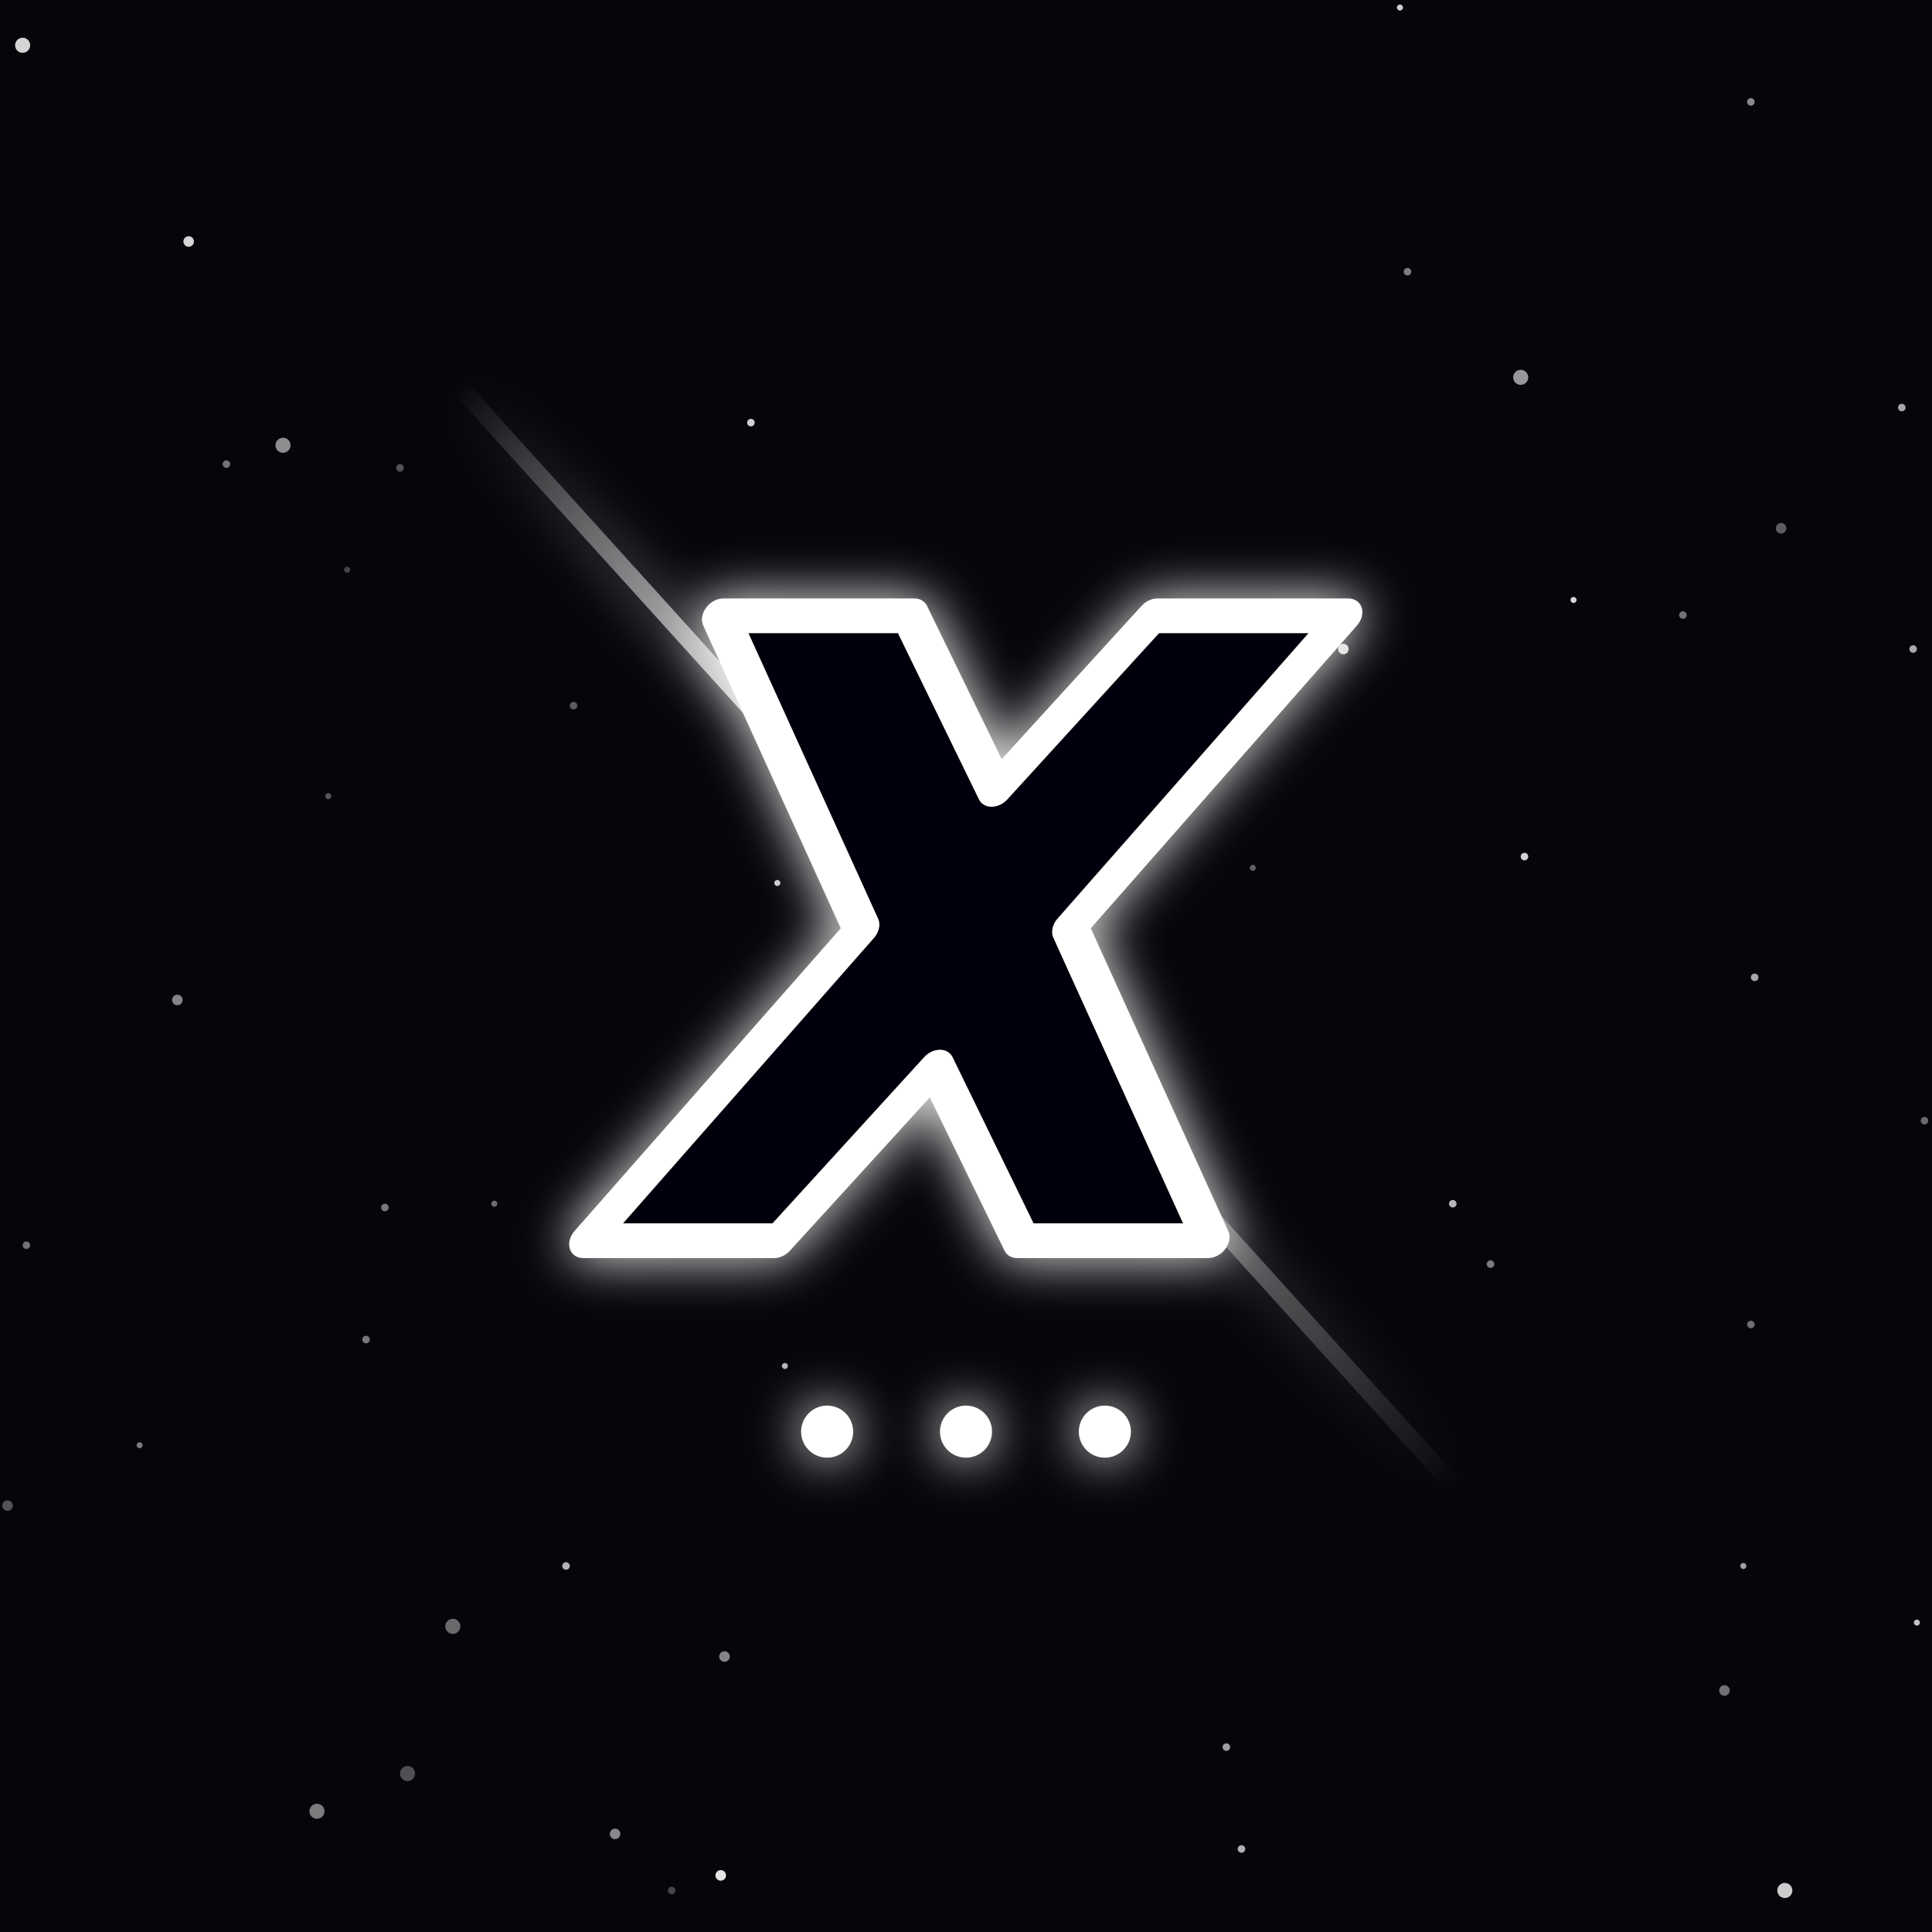
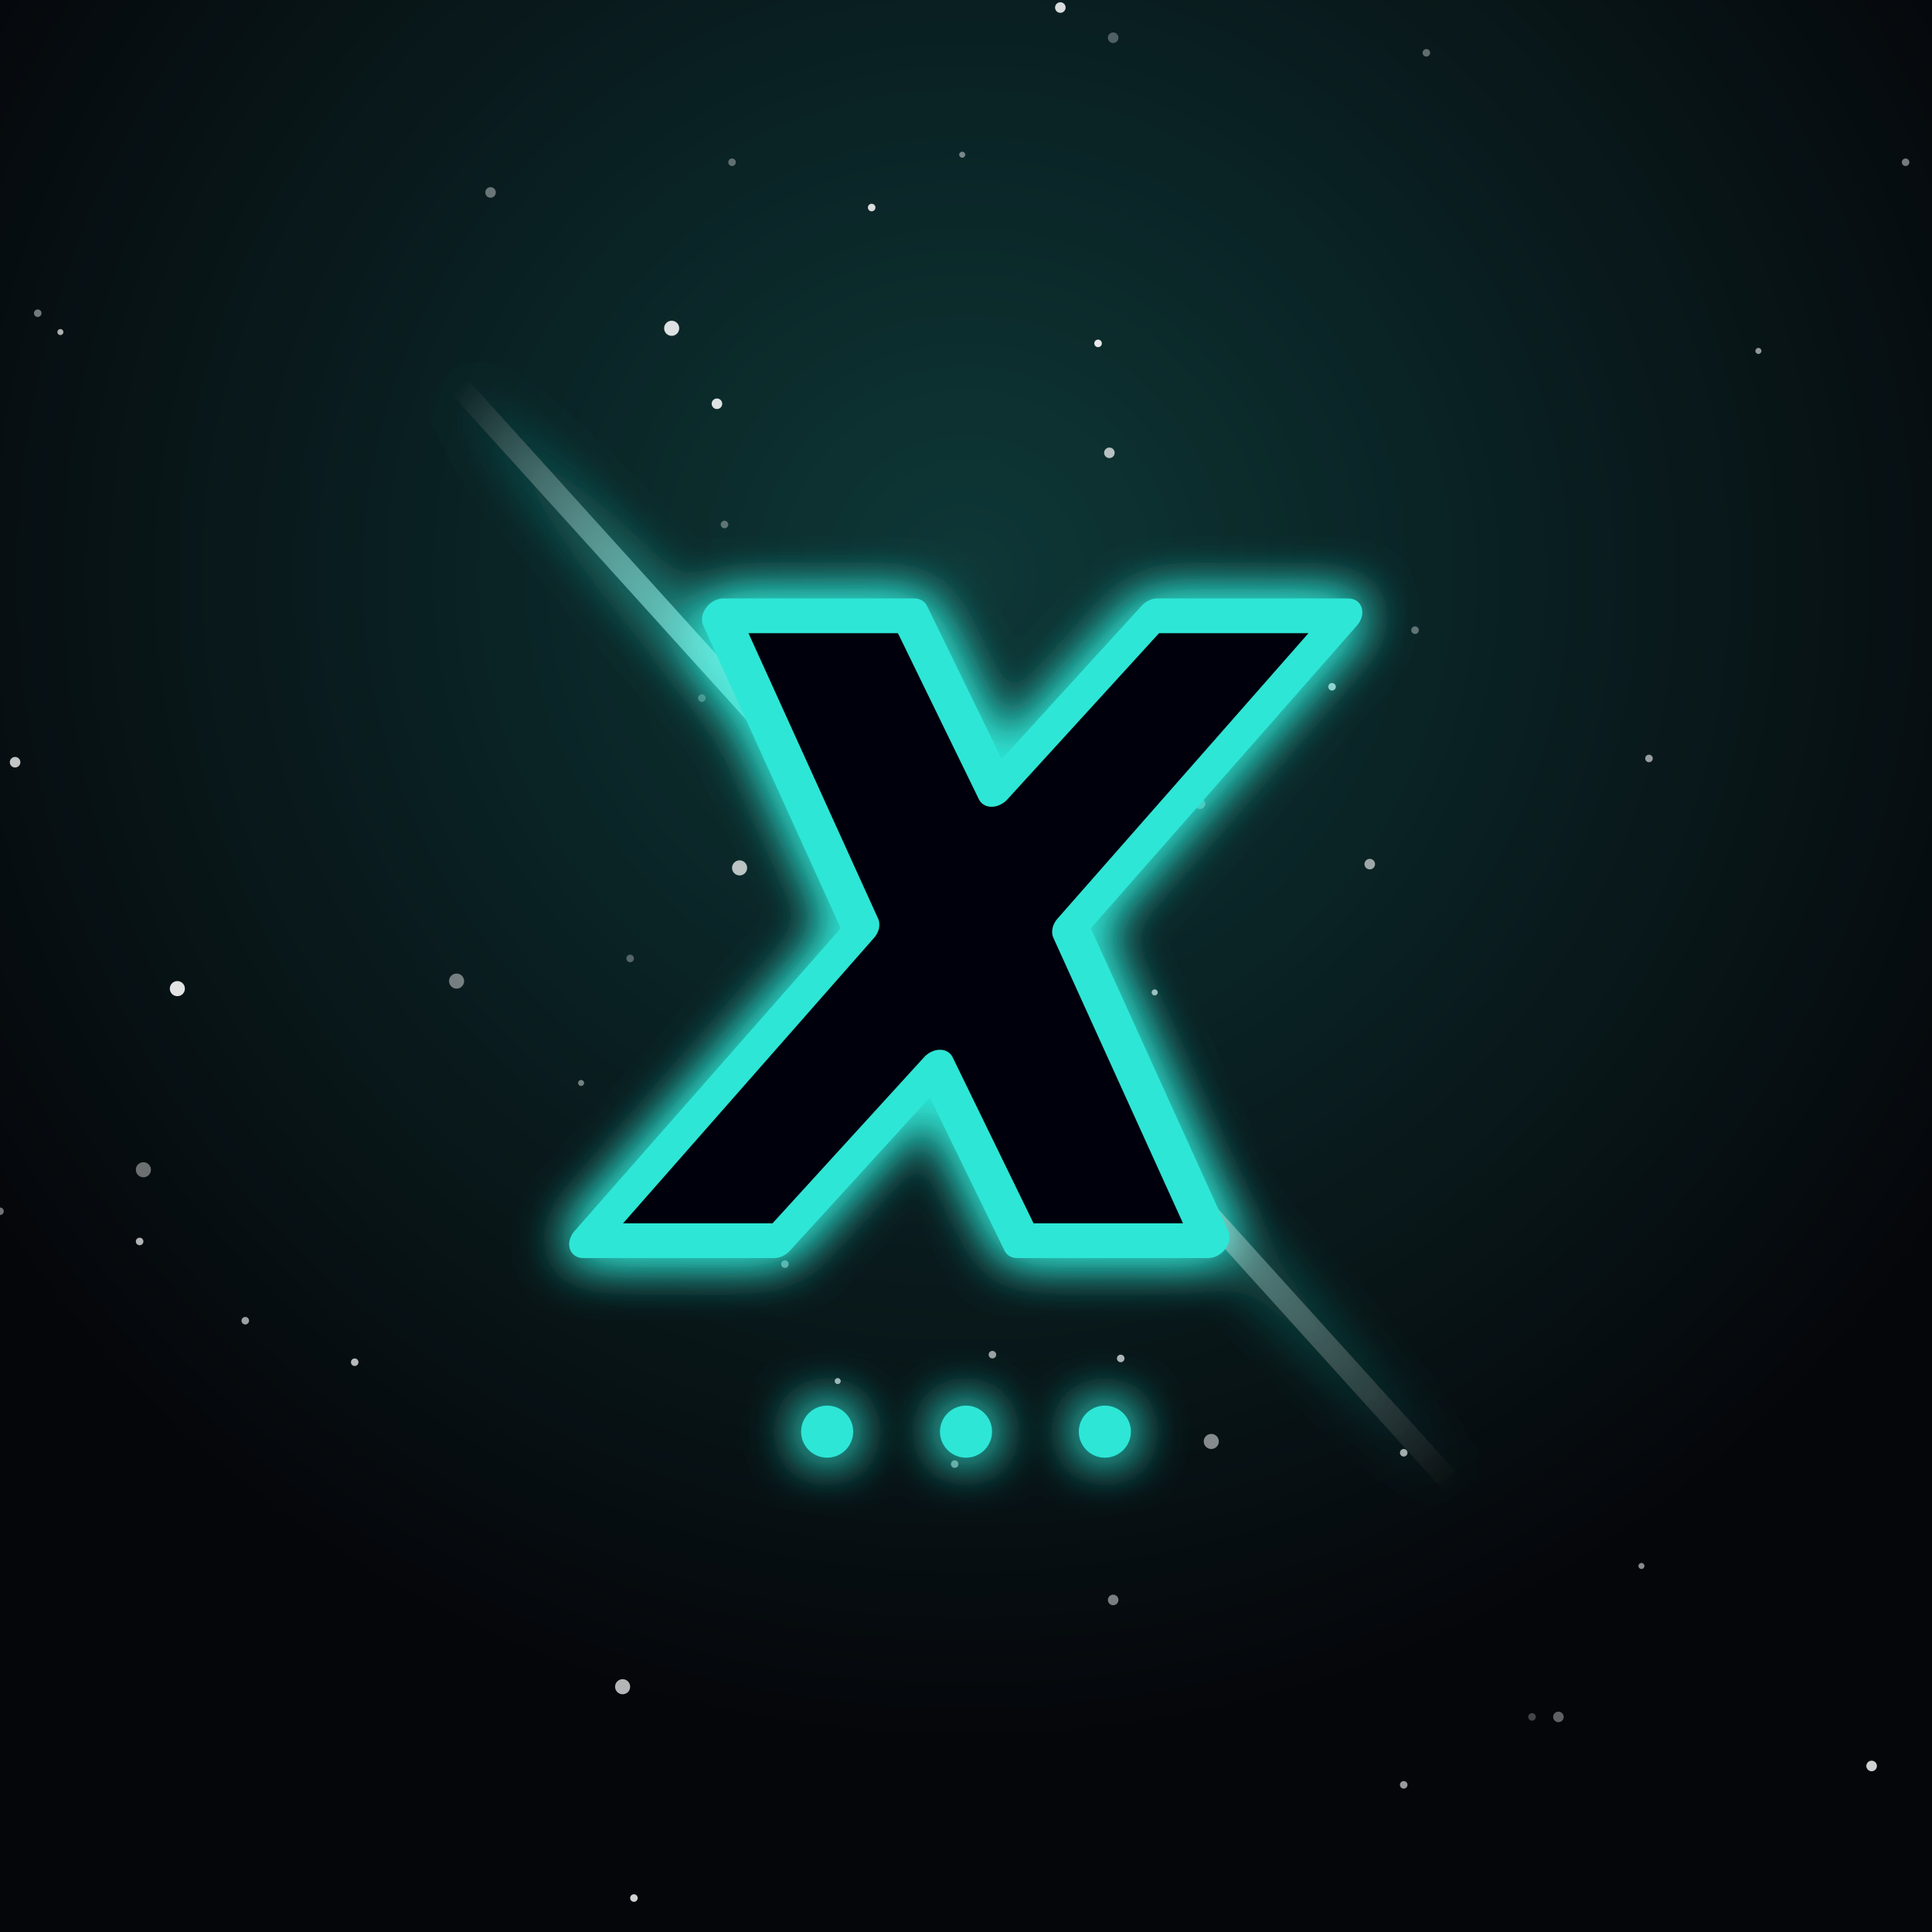
<svg xmlns="http://www.w3.org/2000/svg" viewBox="0 0 512 512" role="img" aria-label="ProduAVX">
  <defs>
    <filter id="glow" x="-50%" y="-50%" width="200%" height="200%">
      <feGaussianBlur stdDeviation="3" result="b" />
+       <feFlood flood-color="#2EE6D6" result="f" />
+       <feComposite in="f" in2="b" operator="in" result="cg" />
      <feMerge>
-         <feMergeNode in="b" />
+         <feMergeNode in="cg" />
+         <feMergeNode in="cg" />
        <feMergeNode in="SourceGraphic" />
      </feMerge>
    </filter>
    <filter id="tglow" x="-20%" y="-50%" width="140%" height="200%">
-       <feGaussianBlur stdDeviation="5" result="b" />
+       <feGaussianBlur stdDeviation="6" result="b" />
+       <feFlood flood-color="#2EE6D6" flood-opacity=".55" result="f" />
+       <feComposite in="f" in2="b" operator="in" result="cg" />
      <feMerge>
-         <feMergeNode in="b" />
+         <feMergeNode in="cg" />
        <feMergeNode in="SourceGraphic" />
      </feMerge>
    </filter>
+     <radialGradient id="neb" cx=".5" cy=".3" r=".6">
+       <stop offset="0" stop-color="#2EE6D6" stop-opacity=".22" />
+       <stop offset="1" stop-color="#2EE6D6" stop-opacity="0" />
+     </radialGradient>
    <linearGradient id="streak" x1="0" y1="0" x2="1" y2="1">
      <stop offset="0" stop-color="#fff" stop-opacity="0" />
-       <stop offset=".35" stop-color="#fff" stop-opacity=".9" />
+       <stop offset=".35" stop-color="#2EE6D6" stop-opacity="1" />
      <stop offset="1" stop-color="#fff" stop-opacity="0" />
    </linearGradient>
  </defs>
  <rect width="512" height="512" fill="#05060a" />
-   <circle cx="464" cy="351" r="1" fill="#fff" opacity="0.42" />
-   <circle cx="325" cy="463" r="1" fill="#fff" opacity="0.62" />
-   <circle cx="87" cy="211" r="0.8" fill="#fff" opacity="0.32" />
-   <circle cx="163" cy="486" r="1.4" fill="#fff" opacity="0.52" />
-   <circle cx="102" cy="320" r="1" fill="#fff" opacity="0.46" />
-   <circle cx="47" cy="265" r="1.4" fill="#fff" opacity="0.51" />
-   <circle cx="106" cy="124" r="1" fill="#fff" opacity="0.31" />
-   <circle cx="97" cy="355" r="1" fill="#fff" opacity="0.45" />
-   <circle cx="131" cy="319" r="0.8" fill="#fff" opacity="0.42" />
-   <circle cx="120" cy="431" r="2" fill="#fff" opacity="0.40" />
-   <circle cx="7" cy="330" r="1" fill="#fff" opacity="0.43" />
-   <circle cx="356" cy="172" r="1.4" fill="#fff" opacity="0.84" />
-   <circle cx="472" cy="140" r="1.4" fill="#fff" opacity="0.35" />
-   <circle cx="208" cy="362" r="0.8" fill="#fff" opacity="0.70" />
-   <circle cx="510" cy="297" r="1" fill="#fff" opacity="0.40" />
-   <circle cx="464" cy="27" r="1" fill="#fff" opacity="0.53" />
-   <circle cx="508" cy="430" r="0.8" fill="#fff" opacity="0.76" />
-   <circle cx="150" cy="415" r="1" fill="#fff" opacity="0.69" />
-   <circle cx="206" cy="234" r="0.8" fill="#fff" opacity="0.79" />
-   <circle cx="84" cy="480" r="2" fill="#fff" opacity="0.47" />
-   <circle cx="37" cy="383" r="0.8" fill="#fff" opacity="0.47" />
-   <circle cx="329" cy="490" r="1" fill="#fff" opacity="0.68" />
-   <circle cx="403" cy="100" r="2" fill="#fff" opacity="0.58" />
-   <circle cx="6" cy="12" r="2" fill="#fff" opacity="0.83" />
-   <circle cx="457" cy="448" r="1.4" fill="#fff" opacity="0.43" />
-   <circle cx="199" cy="112" r="1" fill="#fff" opacity="0.81" />
-   <circle cx="50" cy="64" r="1.4" fill="#fff" opacity="0.83" />
-   <circle cx="332" cy="230" r="0.8" fill="#fff" opacity="0.37" />
-   <circle cx="417" cy="159" r="0.8" fill="#fff" opacity="0.84" />
-   <circle cx="152" cy="187" r="1" fill="#fff" opacity="0.34" />
-   <circle cx="371" cy="2" r="0.8" fill="#fff" opacity="0.82" />
-   <circle cx="191" cy="497" r="1.4" fill="#fff" opacity="0.89" />
-   <circle cx="462" cy="415" r="0.8" fill="#fff" opacity="0.63" />
-   <circle cx="108" cy="470" r="2" fill="#fff" opacity="0.30" />
-   <circle cx="385" cy="319" r="1" fill="#fff" opacity="0.71" />
-   <circle cx="92" cy="151" r="0.8" fill="#fff" opacity="0.25" />
-   <circle cx="504" cy="108" r="1" fill="#fff" opacity="0.65" />
-   <circle cx="208" cy="308" r="2" fill="#fff" opacity="0.80" />
-   <circle cx="404" cy="227" r="1" fill="#fff" opacity="0.82" />
-   <circle cx="192" cy="439" r="1.4" fill="#fff" opacity="0.51" />
-   <circle cx="2" cy="399" r="1.4" fill="#fff" opacity="0.31" />
-   <circle cx="446" cy="163" r="1" fill="#fff" opacity="0.44" />
-   <circle cx="507" cy="172" r="1" fill="#fff" opacity="0.66" />
-   <circle cx="178" cy="501" r="1" fill="#fff" opacity="0.26" />
-   <circle cx="60" cy="123" r="1" fill="#fff" opacity="0.44" />
-   <circle cx="373" cy="72" r="1" fill="#fff" opacity="0.48" />
-   <circle cx="75" cy="118" r="2" fill="#fff" opacity="0.54" />
-   <circle cx="473" cy="501" r="2" fill="#fff" opacity="0.80" />
-   <circle cx="465" cy="259" r="1" fill="#fff" opacity="0.65" />
-   <circle cx="395" cy="335" r="1" fill="#fff" opacity="0.48" />
+   <rect width="512" height="512" fill="url(#neb)" />
+   <circle cx="168" cy="503" r="1" fill="#fff" opacity="0.82" />
+   <circle cx="0" cy="321" r="1" fill="#fff" opacity="0.43" />
+   <circle cx="334" cy="187" r="1" fill="#fff" opacity="0.60" />
+   <circle cx="295" cy="424" r="1.4" fill="#fff" opacity="0.47" />
+   <circle cx="413" cy="455" r="1.4" fill="#fff" opacity="0.36" />
+   <circle cx="263" cy="359" r="1" fill="#fff" opacity="0.59" />
+   <circle cx="94" cy="361" r="1" fill="#fff" opacity="0.71" />
+   <circle cx="281" cy="2" r="1.4" fill="#fff" opacity="0.84" />
+   <circle cx="253" cy="388" r="1" fill="#fff" opacity="0.52" />
+   <circle cx="190" cy="107" r="1.4" fill="#fff" opacity="0.86" />
+   <circle cx="372" cy="385" r="1" fill="#fff" opacity="0.65" />
+   <circle cx="121" cy="260" r="2" fill="#fff" opacity="0.44" />
+   <circle cx="505" cy="43" r="1" fill="#fff" opacity="0.45" />
+   <circle cx="291" cy="91" r="1" fill="#fff" opacity="0.90" />
+   <circle cx="222" cy="366" r="0.8" fill="#fff" opacity="0.66" />
+   <circle cx="178" cy="87" r="2" fill="#fff" opacity="0.86" />
+   <circle cx="130" cy="51" r="1.4" fill="#fff" opacity="0.39" />
+   <circle cx="353" cy="182" r="1" fill="#fff" opacity="0.75" />
+   <circle cx="466" cy="93" r="0.8" fill="#fff" opacity="0.56" />
+   <circle cx="406" cy="455" r="1" fill="#fff" opacity="0.25" />
+   <circle cx="154" cy="287" r="0.8" fill="#fff" opacity="0.44" />
+   <circle cx="255" cy="41" r="0.8" fill="#fff" opacity="0.45" />
+   <circle cx="192" cy="139" r="1" fill="#fff" opacity="0.34" />
+   <circle cx="231" cy="55" r="1" fill="#fff" opacity="0.84" />
+   <circle cx="65" cy="350" r="1" fill="#fff" opacity="0.61" />
+   <circle cx="16" cy="88" r="0.8" fill="#fff" opacity="0.67" />
+   <circle cx="167" cy="254" r="1" fill="#fff" opacity="0.31" />
+   <circle cx="186" cy="185" r="1" fill="#fff" opacity="0.32" />
+   <circle cx="318" cy="213" r="1.4" fill="#fff" opacity="0.51" />
+   <circle cx="47" cy="262" r="2" fill="#fff" opacity="0.88" />
+   <circle cx="297" cy="360" r="1" fill="#fff" opacity="0.68" />
+   <circle cx="38" cy="310" r="2" fill="#fff" opacity="0.41" />
+   <circle cx="37" cy="329" r="1" fill="#fff" opacity="0.69" />
+   <circle cx="363" cy="229" r="1.4" fill="#fff" opacity="0.60" />
+   <circle cx="295" cy="10" r="1.4" fill="#fff" opacity="0.29" />
+   <circle cx="208" cy="335" r="1" fill="#fff" opacity="0.50" />
+   <circle cx="294" cy="120" r="1.4" fill="#fff" opacity="0.70" />
+   <circle cx="378" cy="14" r="1" fill="#fff" opacity="0.36" />
+   <circle cx="372" cy="473" r="1" fill="#fff" opacity="0.59" />
+   <circle cx="321" cy="382" r="2" fill="#fff" opacity="0.51" />
+   <circle cx="435" cy="415" r="0.8" fill="#fff" opacity="0.53" />
+   <circle cx="306" cy="263" r="0.8" fill="#fff" opacity="0.68" />
+   <circle cx="165" cy="447" r="2" fill="#fff" opacity="0.70" />
+   <circle cx="496" cy="468" r="1.4" fill="#fff" opacity="0.81" />
+   <circle cx="194" cy="43" r="1" fill="#fff" opacity="0.35" />
+   <circle cx="10" cy="83" r="1" fill="#fff" opacity="0.44" />
+   <circle cx="437" cy="201" r="1" fill="#fff" opacity="0.58" />
+   <circle cx="4" cy="202" r="1.4" fill="#fff" opacity="0.76" />
+   <circle cx="196" cy="230" r="2" fill="#fff" opacity="0.72" />
+   <circle cx="375" cy="167" r="1" fill="#fff" opacity="0.36" />
  <g transform="translate(141.0 131.0) scale(2.300)" filter="url(#glow)">
-     <line x1="-8" y1="-12" x2="106" y2="114" stroke="url(#streak)" stroke-width="2" stroke-linecap="round" />
-     <polygon transform="translate(10.6 0) skewX(-12)" points="14,14 36,14 50,34 64,14 86,14 62,50 86,86 64,86 50,66 36,86 14,86 38,50" fill="#05060a" stroke="#fff" stroke-width="4" stroke-linejoin="round" />
-     <circle cx="34" cy="108" r="3" fill="#fff" />
-     <circle cx="50" cy="108" r="3" fill="#fff" />
-     <circle cx="66" cy="108" r="3" fill="#fff" />
+     <line x1="-8" y1="-12" x2="106" y2="114" stroke="url(#streak)" stroke-width="2.5" stroke-linecap="round" />
+     <polygon transform="translate(10.6 0) skewX(-12)" points="14,14 36,14 50,34 64,14 86,14 62,50 86,86 64,86 50,66 36,86 14,86 38,50" fill="#05060a" stroke="#2EE6D6" stroke-width="4" stroke-linejoin="round" />
+     <circle cx="34" cy="108" r="3" fill="#2EE6D6" />
+     <circle cx="50" cy="108" r="3" fill="#2EE6D6" />
+     <circle cx="66" cy="108" r="3" fill="#2EE6D6" />
  </g>
</svg>
